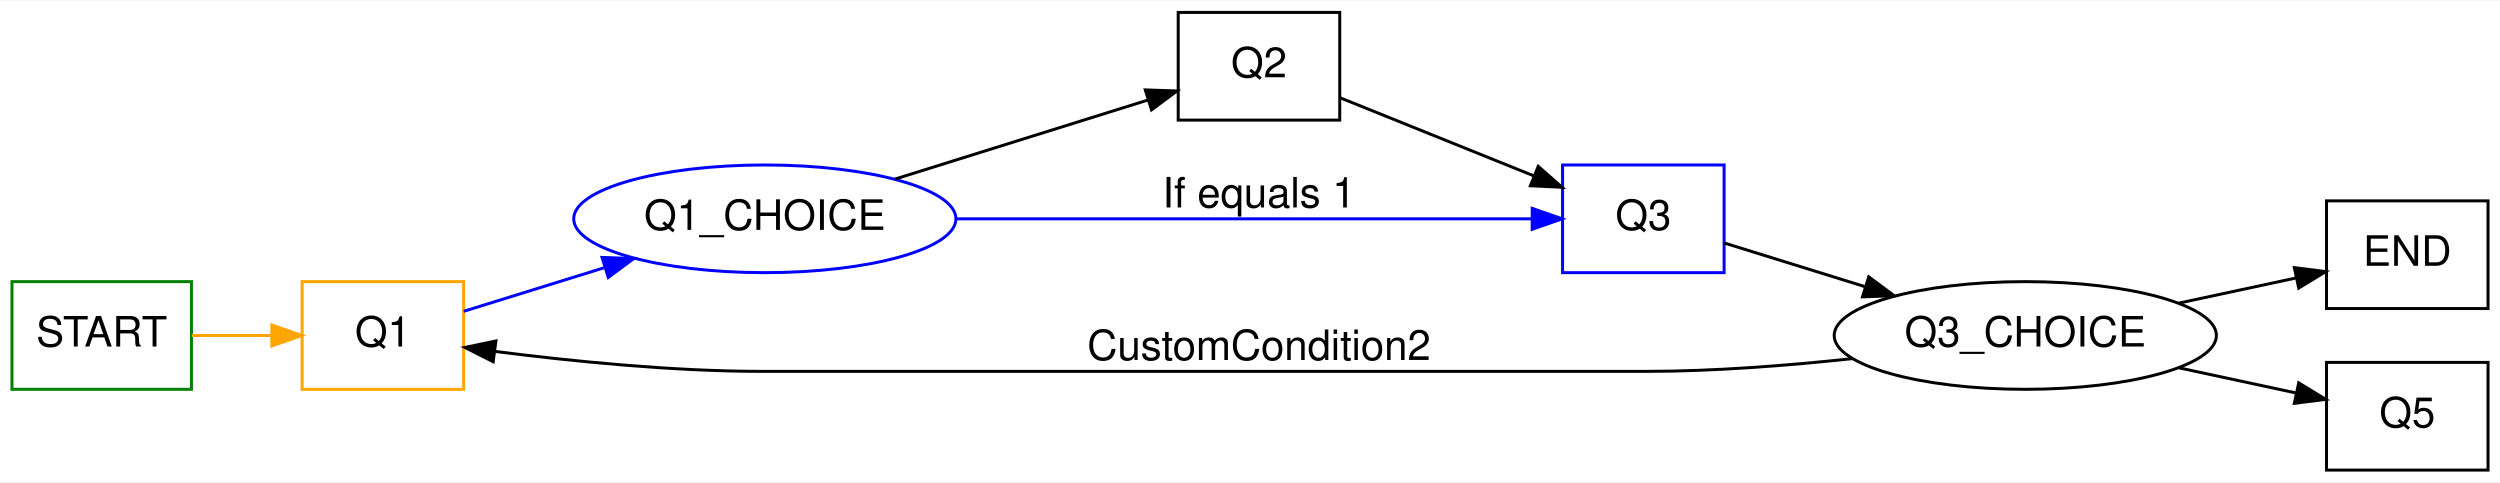
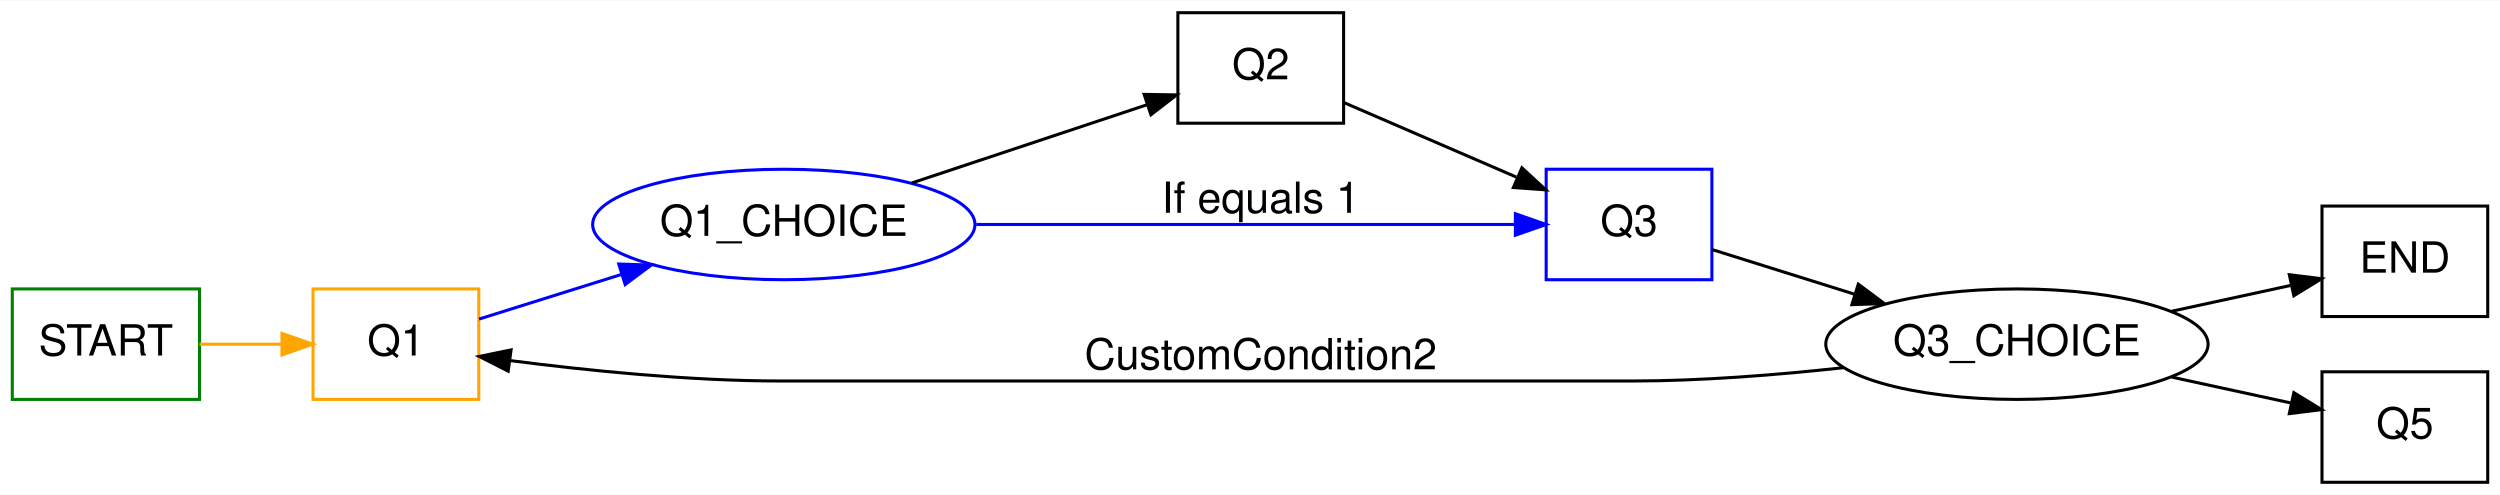
- <svg xmlns="http://www.w3.org/2000/svg" width="1000px" height="193px" viewBox="0.00 0.00 835.78 161.00">
+ <svg xmlns="http://www.w3.org/2000/svg" width="1000px" height="198px" viewBox="0.00 0.00 814.58 161.00">
  <g id="graph0" class="graph" transform="scale(1.0 1.0) rotate(0.0) translate(4.0 157.0)">
-     <polygon fill="white" stroke="transparent" points="-4,4 -4,-157 831.78,-157 831.78,4 -4,4" />
+     <polygon fill="white" stroke="transparent" points="-4,4 -4,-157 810.58,-157 810.58,4 -4,4" />
    <g id="node1" class="node">
-       <polygon fill="none" stroke="green" points="60,-63 0,-63 0,-27 60,-27 60,-63" />
-       <text text-anchor="middle" x="30" y="-41.3" font-family="Helvetica,sans-Serif" font-size="14.00">START</text>
+       <polygon fill="none" stroke="green" points="61,-63 0,-63 0,-27 61,-27 61,-63" />
+       <text text-anchor="middle" x="30.5" y="-41.3" font-family="Helvetica,sans-Serif" font-size="14.00">START</text>
    </g>
    <g id="node2" class="node">
-       <polygon fill="none" stroke="orange" points="151,-63 97,-63 97,-27 151,-27 151,-63" />
-       <text text-anchor="middle" x="124" y="-41.3" font-family="Helvetica,sans-Serif" font-size="14.00">Q1</text>
+       <polygon fill="none" stroke="orange" points="152,-63 98,-63 98,-27 152,-27 152,-63" />
+       <text text-anchor="middle" x="125" y="-41.3" font-family="Helvetica,sans-Serif" font-size="14.00">Q1</text>
    </g>
    <g id="edge1" class="edge">
-       <path fill="none" stroke="orange" d="M60.11,-45C68.58,-45 77.95,-45 86.8,-45" />
-       <polygon fill="orange" stroke="orange" points="86.88,-48.5 96.88,-45 86.88,-41.5 86.88,-48.5" />
+       <path fill="none" stroke="orange" d="M61.02,-45C69.53,-45 78.92,-45 87.79,-45" />
+       <polygon fill="orange" stroke="orange" points="87.88,-48.5 97.88,-45 87.88,-41.5 87.88,-48.5" />
    </g>
    <g id="node3" class="node">
-       <ellipse fill="none" stroke="blue" cx="251.69" cy="-84" rx="63.89" ry="18" />
-       <text text-anchor="middle" x="251.69" y="-80.3" font-family="Helvetica,sans-Serif" font-size="14.00">Q1_CHOICE</text>
+       <ellipse fill="none" stroke="blue" cx="251.39" cy="-84" rx="62.29" ry="18" />
+       <text text-anchor="middle" x="251.39" y="-80.3" font-family="Helvetica,sans-Serif" font-size="14.00">Q1_CHOICE</text>
    </g>
    <g id="edge2" class="edge">
-       <path fill="none" stroke="blue" d="M151.04,-53.08C164.62,-57.29 181.74,-62.6 197.93,-67.63" />
-       <polygon fill="blue" stroke="blue" points="197.27,-71.09 207.86,-70.71 199.35,-64.4 197.27,-71.09" />
+       <path fill="none" stroke="blue" d="M152.08,-53.18C165.53,-57.39 182.43,-62.69 198.41,-67.7" />
+       <polygon fill="blue" stroke="blue" points="197.61,-71.12 208.2,-70.77 199.7,-64.44 197.61,-71.12" />
    </g>
    <g id="node4" class="node">
-       <polygon fill="none" stroke="black" points="443.89,-153 389.89,-153 389.89,-117 443.89,-117 443.89,-153" />
-       <text text-anchor="middle" x="416.89" y="-131.3" font-family="Helvetica,sans-Serif" font-size="14.00">Q2</text>
+       <polygon fill="none" stroke="black" points="433.79,-153 379.79,-153 379.79,-117 433.79,-117 433.79,-153" />
+       <text text-anchor="middle" x="406.79" y="-131.3" font-family="Helvetica,sans-Serif" font-size="14.00">Q2</text>
    </g>
    <g id="edge3" class="edge">
-       <path fill="none" stroke="black" d="M295.15,-97.27C321.38,-105.46 354.68,-115.87 379.66,-123.68" />
-       <polygon fill="black" stroke="black" points="378.88,-127.1 389.47,-126.74 380.97,-120.42 378.88,-127.1" />
+       <path fill="none" stroke="black" d="M293.1,-97.53C316.91,-105.45 346.71,-115.36 369.69,-123" />
+       <polygon fill="black" stroke="black" points="368.8,-126.39 379.39,-126.22 371.01,-119.75 368.8,-126.39" />
    </g>
    <g id="node5" class="node">
-       <polygon fill="none" stroke="blue" points="572.39,-102 518.39,-102 518.39,-66 572.39,-66 572.39,-102" />
-       <text text-anchor="middle" x="545.39" y="-80.3" font-family="Helvetica,sans-Serif" font-size="14.00">Q3</text>
+       <polygon fill="none" stroke="blue" points="553.79,-102 499.79,-102 499.79,-66 553.79,-66 553.79,-102" />
+       <text text-anchor="middle" x="526.79" y="-80.3" font-family="Helvetica,sans-Serif" font-size="14.00">Q3</text>
    </g>
    <g id="edge4" class="edge">
-       <path fill="none" stroke="blue" d="M315.63,-84C374.33,-84 459.86,-84 507.98,-84" />
-       <polygon fill="blue" stroke="blue" points="508.23,-87.5 518.23,-84 508.23,-80.5 508.23,-87.5" />
-       <text text-anchor="middle" x="416.89" y="-87.8" font-family="Helvetica,sans-Serif" font-size="14.00">If equals 1</text>
+       <path fill="none" stroke="blue" d="M314.09,-84C368.18,-84 444.97,-84 489.66,-84" />
+       <polygon fill="blue" stroke="blue" points="489.76,-87.5 499.76,-84 489.76,-80.5 489.76,-87.5" />
+       <text text-anchor="middle" x="406.79" y="-87.8" font-family="Helvetica,sans-Serif" font-size="14.00">If equals 1</text>
    </g>
    <g id="edge5" class="edge">
-       <path fill="none" stroke="black" d="M444.1,-124.43C462.84,-116.88 488.28,-106.62 508.85,-98.33" />
-       <polygon fill="black" stroke="black" points="510.25,-101.54 518.21,-94.55 507.63,-95.05 510.25,-101.54" />
+       <path fill="none" stroke="black" d="M433.98,-123.68C450.48,-116.55 472,-107.25 490.05,-99.45" />
+       <polygon fill="black" stroke="black" points="491.88,-102.47 499.67,-95.29 489.11,-96.04 491.88,-102.47" />
    </g>
    <g id="node6" class="node">
-       <ellipse fill="none" stroke="black" cx="673.08" cy="-45" rx="63.89" ry="18" />
-       <text text-anchor="middle" x="673.08" y="-41.3" font-family="Helvetica,sans-Serif" font-size="14.00">Q3_CHOICE</text>
+       <ellipse fill="none" stroke="black" cx="653.18" cy="-45" rx="62.29" ry="18" />
+       <text text-anchor="middle" x="653.18" y="-41.3" font-family="Helvetica,sans-Serif" font-size="14.00">Q3_CHOICE</text>
    </g>
    <g id="edge6" class="edge">
-       <path fill="none" stroke="black" d="M572.43,-75.92C586.01,-71.71 603.12,-66.4 619.32,-61.37" />
-       <polygon fill="black" stroke="black" points="620.74,-64.6 629.25,-58.29 618.66,-57.91 620.74,-64.6" />
+       <path fill="none" stroke="black" d="M553.87,-75.82C567.32,-71.61 584.22,-66.31 600.2,-61.3" />
+       <polygon fill="black" stroke="black" points="601.49,-64.56 609.99,-58.23 599.4,-57.88 601.49,-64.56" />
    </g>
    <g id="edge8" class="edge">
-       <path fill="none" stroke="black" d="M615.25,-37.26C593.72,-34.94 568.97,-33 546.39,-33 250.69,-33 250.69,-33 250.69,-33 220.58,-33 186.59,-36.46 161.56,-39.66" />
-       <polygon fill="black" stroke="black" points="160.87,-36.22 151.41,-41 161.79,-43.16 160.87,-36.22" />
-       <text text-anchor="middle" x="416.89" y="-36.8" font-family="Helvetica,sans-Serif" font-size="14.00">CustomCondition2</text>
+       <path fill="none" stroke="black" d="M596.56,-37.33C575.11,-34.98 550.35,-33 527.79,-33 250.39,-33 250.39,-33 250.39,-33 220.59,-33 186.95,-36.46 162.18,-39.66" />
+       <polygon fill="black" stroke="black" points="161.58,-36.21 152.14,-41 162.52,-43.14 161.58,-36.21" />
+       <text text-anchor="middle" x="406.79" y="-36.8" font-family="Helvetica,sans-Serif" font-size="14.00">CustomCondition2</text>
    </g>
    <g id="node7" class="node">
-       <polygon fill="none" stroke="black" points="827.78,-90 773.78,-90 773.78,-54 827.78,-54 827.78,-90" />
-       <text text-anchor="middle" x="800.78" y="-68.3" font-family="Helvetica,sans-Serif" font-size="14.00">END</text>
+       <polygon fill="none" stroke="black" points="806.58,-90 752.58,-90 752.58,-54 806.58,-54 806.58,-90" />
+       <text text-anchor="middle" x="779.58" y="-68.3" font-family="Helvetica,sans-Serif" font-size="14.00">END</text>
    </g>
    <g id="edge7" class="edge">
-       <path fill="none" stroke="black" d="M724.48,-55.83C737.61,-58.65 751.49,-61.63 763.71,-64.25" />
-       <polygon fill="black" stroke="black" points="763.02,-67.68 773.53,-66.36 764.49,-60.84 763.02,-67.68" />
+       <path fill="none" stroke="black" d="M703.7,-55.75C716.6,-58.55 730.25,-61.51 742.31,-64.13" />
+       <polygon fill="black" stroke="black" points="741.93,-67.63 752.45,-66.33 743.41,-60.79 741.93,-67.63" />
    </g>
    <g id="node8" class="node">
-       <polygon fill="none" stroke="black" points="827.78,-36 773.78,-36 773.78,0 827.78,0 827.78,-36" />
-       <text text-anchor="middle" x="800.78" y="-14.3" font-family="Helvetica,sans-Serif" font-size="14.00">Q5</text>
+       <polygon fill="none" stroke="black" points="806.58,-36 752.58,-36 752.58,0 806.58,0 806.58,-36" />
+       <text text-anchor="middle" x="779.58" y="-14.3" font-family="Helvetica,sans-Serif" font-size="14.00">Q5</text>
    </g>
    <g id="edge9" class="edge">
-       <path fill="none" stroke="black" d="M724.48,-34.17C737.61,-31.35 751.49,-28.37 763.71,-25.75" />
-       <polygon fill="black" stroke="black" points="764.49,-29.16 773.53,-23.64 763.02,-22.32 764.49,-29.16" />
+       <path fill="none" stroke="black" d="M703.7,-34.25C716.6,-31.45 730.25,-28.49 742.31,-25.87" />
+       <polygon fill="black" stroke="black" points="743.41,-29.21 752.45,-23.67 741.93,-22.37 743.41,-29.21" />
    </g>
  </g>
</svg>
